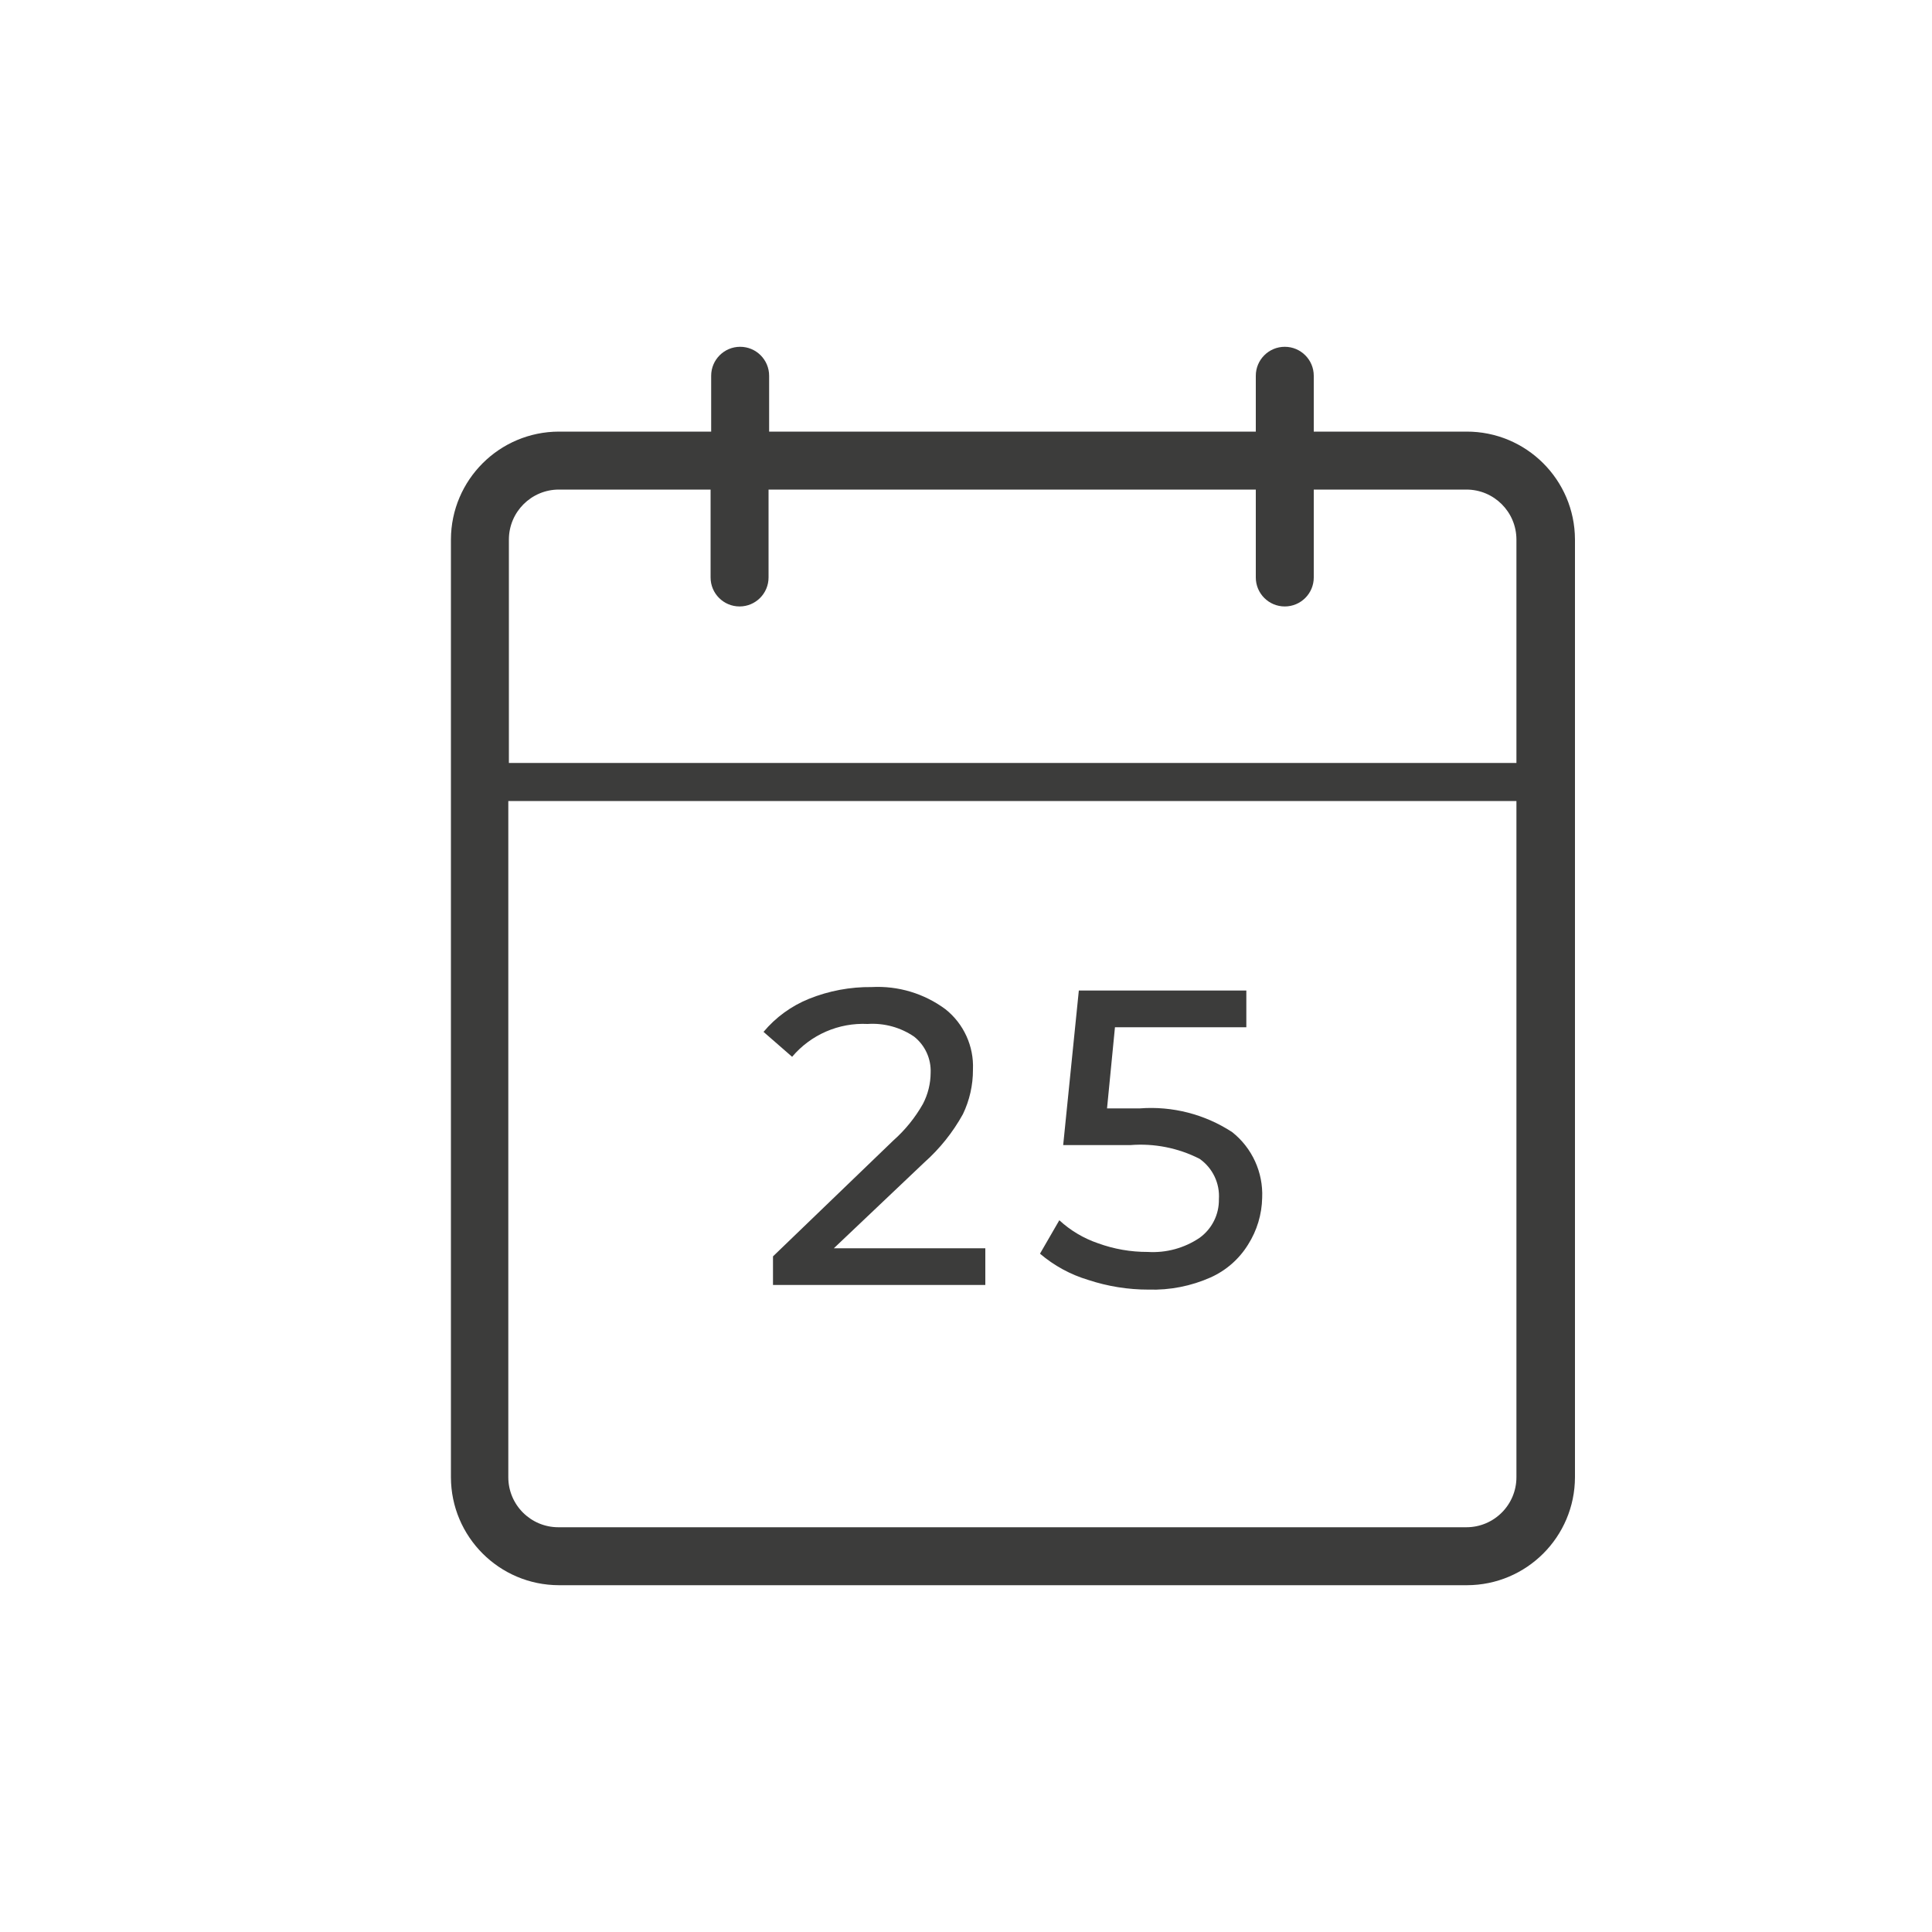
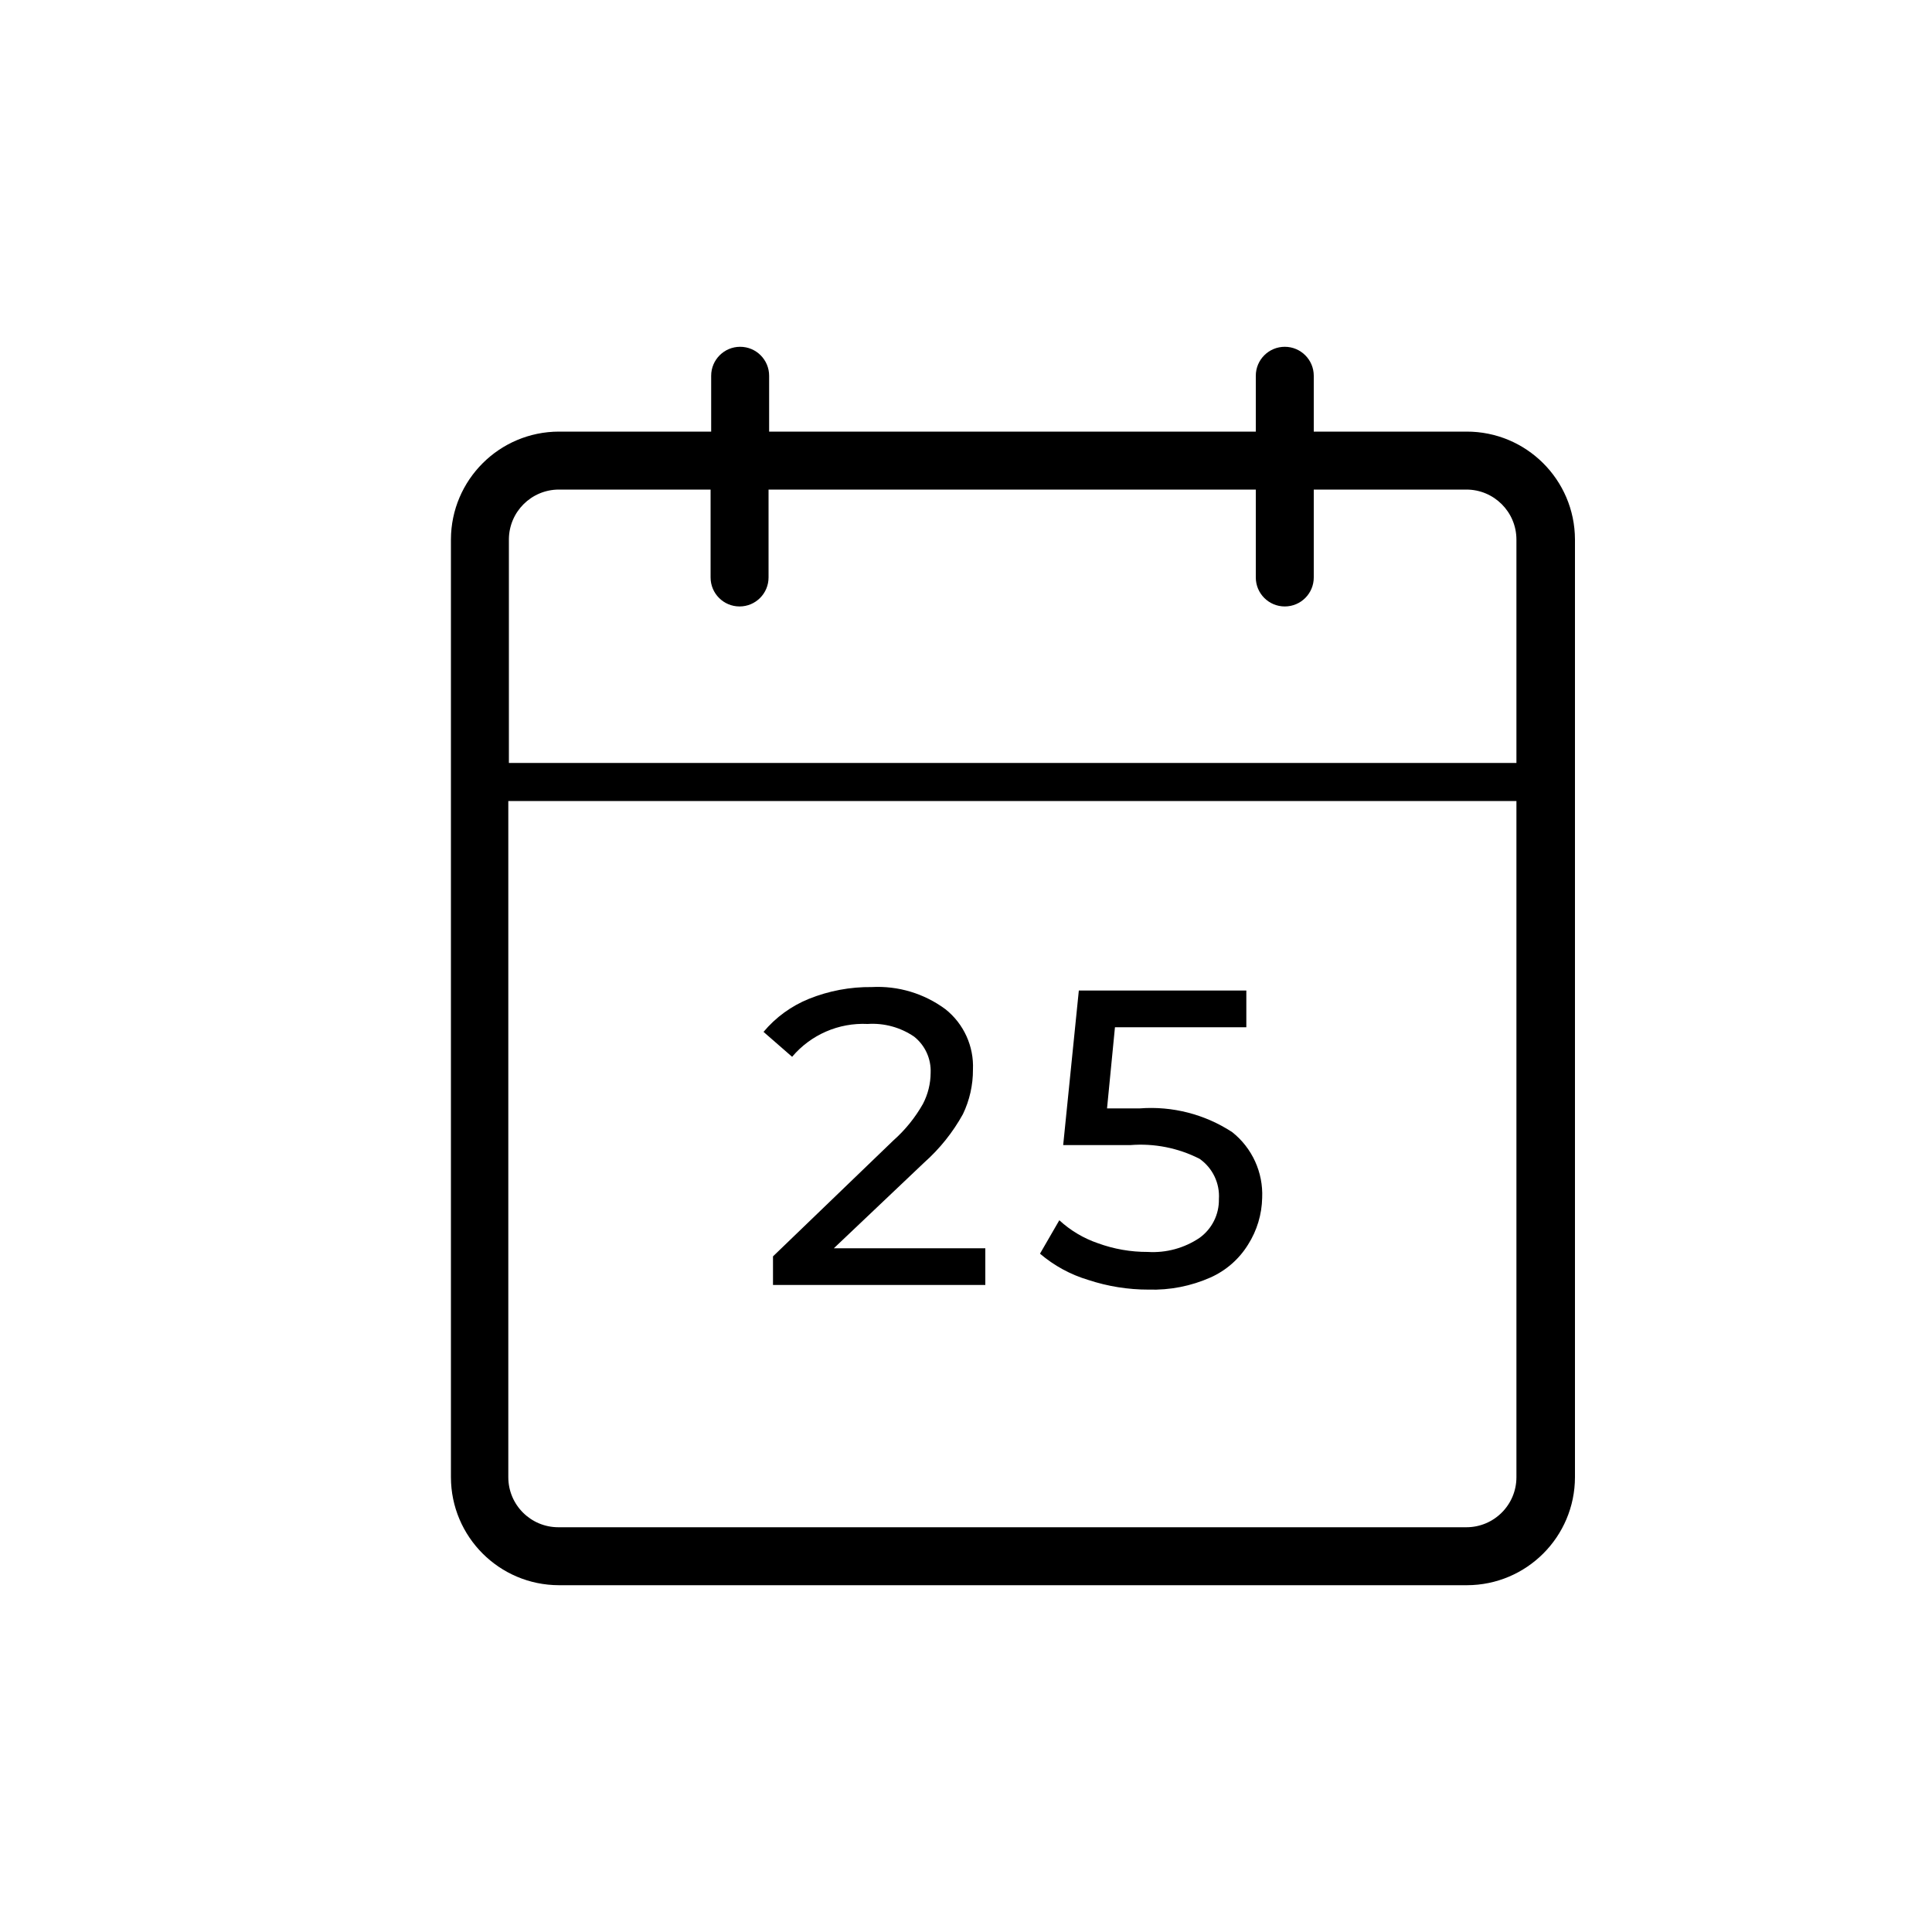
<svg xmlns="http://www.w3.org/2000/svg" viewBox="0 0 100 100">
-   <defs>
-     <style>.cls-1{fill:#3c3c3b}</style>
-   </defs>
-   <g id="calendar">
-     <path class="cls-1" d="M75.9 22.34H68v-2.89a1.5 1.5 0 0 0-3 0v2.89H39.81v-2.89a1.5 1.5 0 0 0-3 0v2.89h-7.88a5.6 5.6 0 0 0-5.59 5.58v48.54a5.6 5.6 0 0 0 5.59 5.59h47a5.6 5.6 0 0 0 5.59-5.59V27.92a5.6 5.6 0 0 0-5.62-5.58zm-47 3h7.88v4.55a1.5 1.5 0 0 0 3 0v-4.55H65v4.55a1.5 1.5 0 0 0 3 0v-4.55h7.9a2.59 2.59 0 0 1 2.59 2.58v11.57H26.34V27.92a2.59 2.59 0 0 1 2.59-2.58zm47 53.71h-47a2.59 2.59 0 0 1-2.59-2.59v-35h52.18v35a2.59 2.59 0 0 1-2.59 2.59z" />
-     <path class="cls-1" d="M47.84 60.17a9.51 9.51 0 0 0 2-2.5 5.27 5.27 0 0 0 .52-2.31 3.78 3.78 0 0 0-1.42-3.12 5.88 5.88 0 0 0-3.82-1.15 8.44 8.44 0 0 0-3.25.61 6 6 0 0 0-2.35 1.71L41 54.7a4.81 4.81 0 0 1 3.91-1.7 3.82 3.82 0 0 1 2.41.66 2.27 2.27 0 0 1 .85 1.87 3.52 3.52 0 0 1-.4 1.61 7.39 7.39 0 0 1-1.53 1.89l-6.23 6v1.48H51v-1.9h-7.84zM63.78 58.6A7.67 7.67 0 0 0 59 57.37h-1.7l.41-4.2h6.8v-1.9h-8.67l-.81 8h3.47a6.72 6.72 0 0 1 3.59.71 2.36 2.36 0 0 1 1 2.09 2.41 2.41 0 0 1-1 2 4.31 4.31 0 0 1-2.68.73 7.45 7.45 0 0 1-2.58-.45 5.64 5.64 0 0 1-2-1.19l-1 1.73a6.88 6.88 0 0 0 2.5 1.36 9.9 9.9 0 0 0 3.12.5 7.35 7.35 0 0 0 3.21-.63 4.39 4.39 0 0 0 1.94-1.7 4.69 4.69 0 0 0 .73-2.42 4.11 4.11 0 0 0-1.55-3.4z" />
-   </g>
+   <path class="cls-1" d="M75.9 22.34H68v-2.89a1.5 1.5 0 0 0-3 0v2.89H39.81v-2.89a1.5 1.5 0 0 0-3 0v2.89h-7.88a5.6 5.6 0 0 0-5.59 5.58v48.54a5.6 5.6 0 0 0 5.59 5.59h47a5.6 5.6 0 0 0 5.59-5.59V27.92a5.6 5.6 0 0 0-5.62-5.58zm-47 3h7.88v4.55a1.5 1.5 0 0 0 3 0v-4.55H65v4.55a1.5 1.5 0 0 0 3 0v-4.55h7.9a2.59 2.59 0 0 1 2.59 2.58v11.57H26.34V27.92a2.59 2.59 0 0 1 2.59-2.58zm47 53.71h-47a2.59 2.59 0 0 1-2.59-2.59v-35h52.18v35a2.59 2.59 0 0 1-2.59 2.59z" />
+   <path class="cls-1" d="M47.84 60.17a9.51 9.51 0 0 0 2-2.5 5.27 5.27 0 0 0 .52-2.31 3.78 3.78 0 0 0-1.42-3.12 5.88 5.88 0 0 0-3.82-1.15 8.44 8.44 0 0 0-3.25.61 6 6 0 0 0-2.35 1.71L41 54.7a4.81 4.81 0 0 1 3.91-1.7 3.82 3.82 0 0 1 2.41.66 2.27 2.27 0 0 1 .85 1.87 3.52 3.52 0 0 1-.4 1.61 7.39 7.39 0 0 1-1.53 1.89l-6.23 6v1.48H51v-1.9h-7.84zm15.94-1.57A7.67 7.67 0 0 0 59 57.37h-1.7l.41-4.2h6.8v-1.9h-8.67l-.81 8h3.47a6.72 6.72 0 0 1 3.59.71 2.36 2.36 0 0 1 1 2.09 2.41 2.41 0 0 1-1 2 4.31 4.31 0 0 1-2.68.73 7.45 7.45 0 0 1-2.58-.45 5.64 5.64 0 0 1-2-1.19l-1 1.73a6.88 6.88 0 0 0 2.5 1.36 9.9 9.9 0 0 0 3.12.5 7.35 7.35 0 0 0 3.21-.63 4.39 4.39 0 0 0 1.94-1.7 4.69 4.69 0 0 0 .73-2.42 4.11 4.11 0 0 0-1.55-3.4z" />
</svg>
